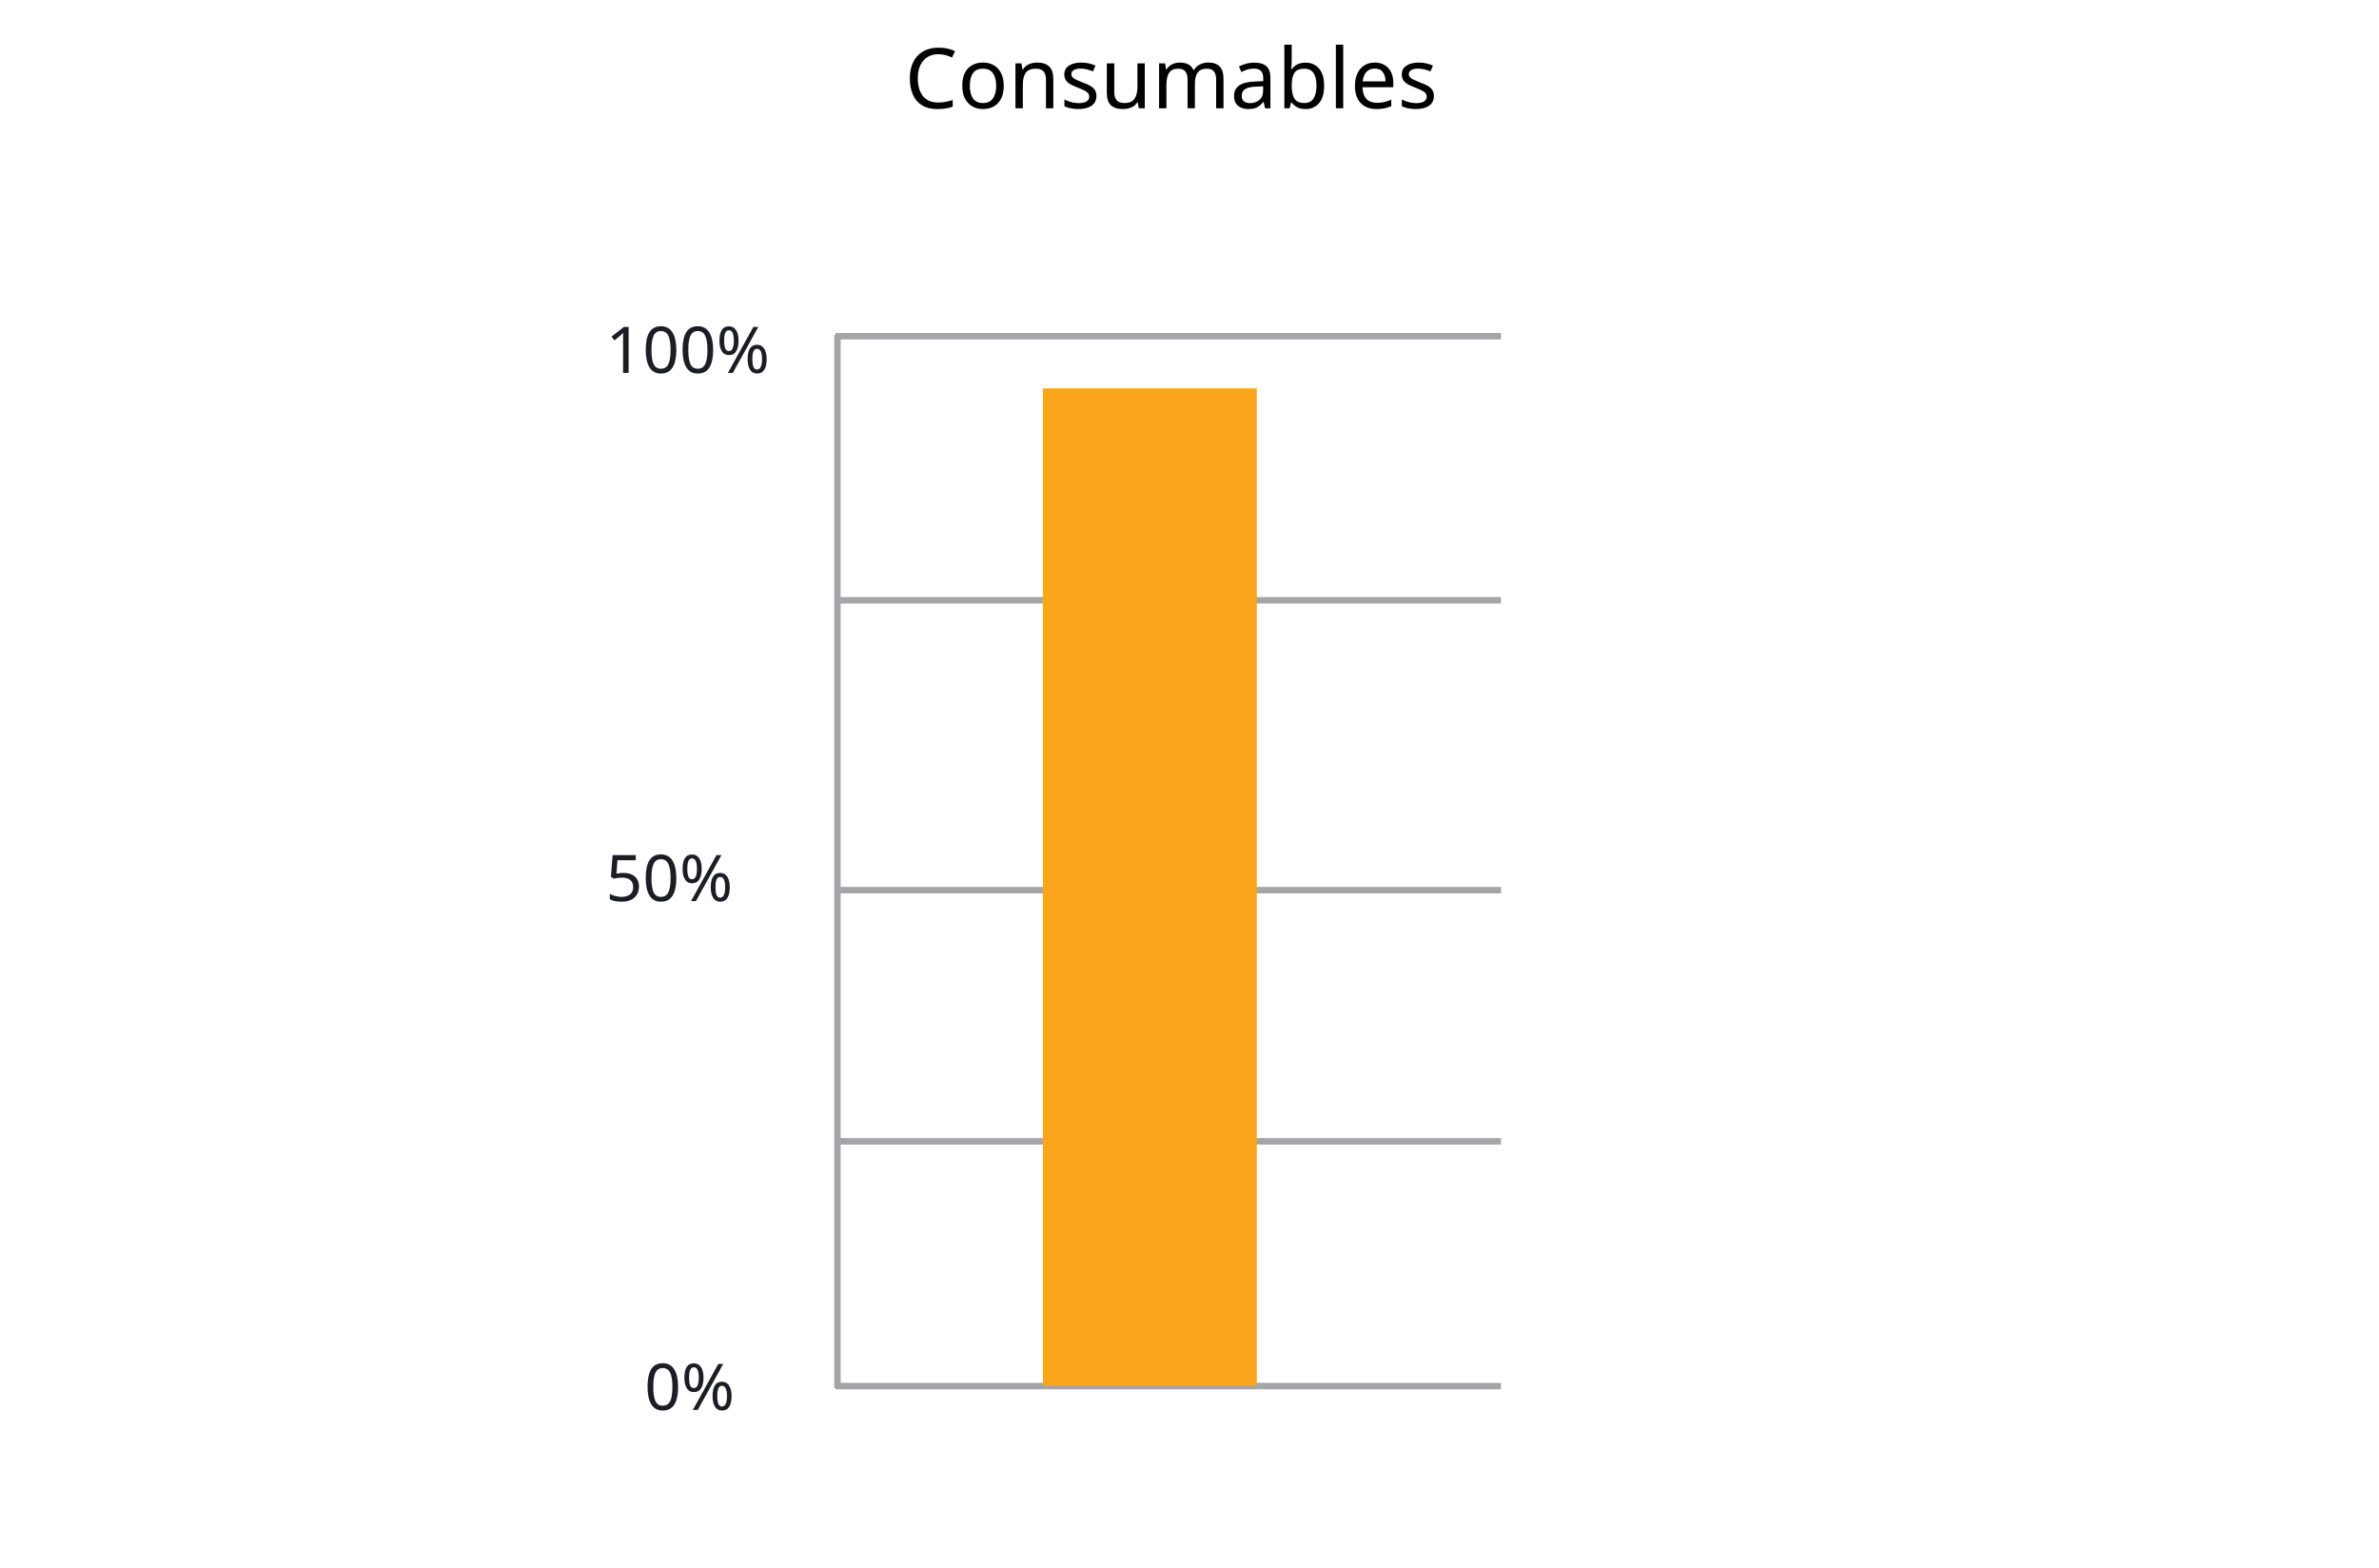
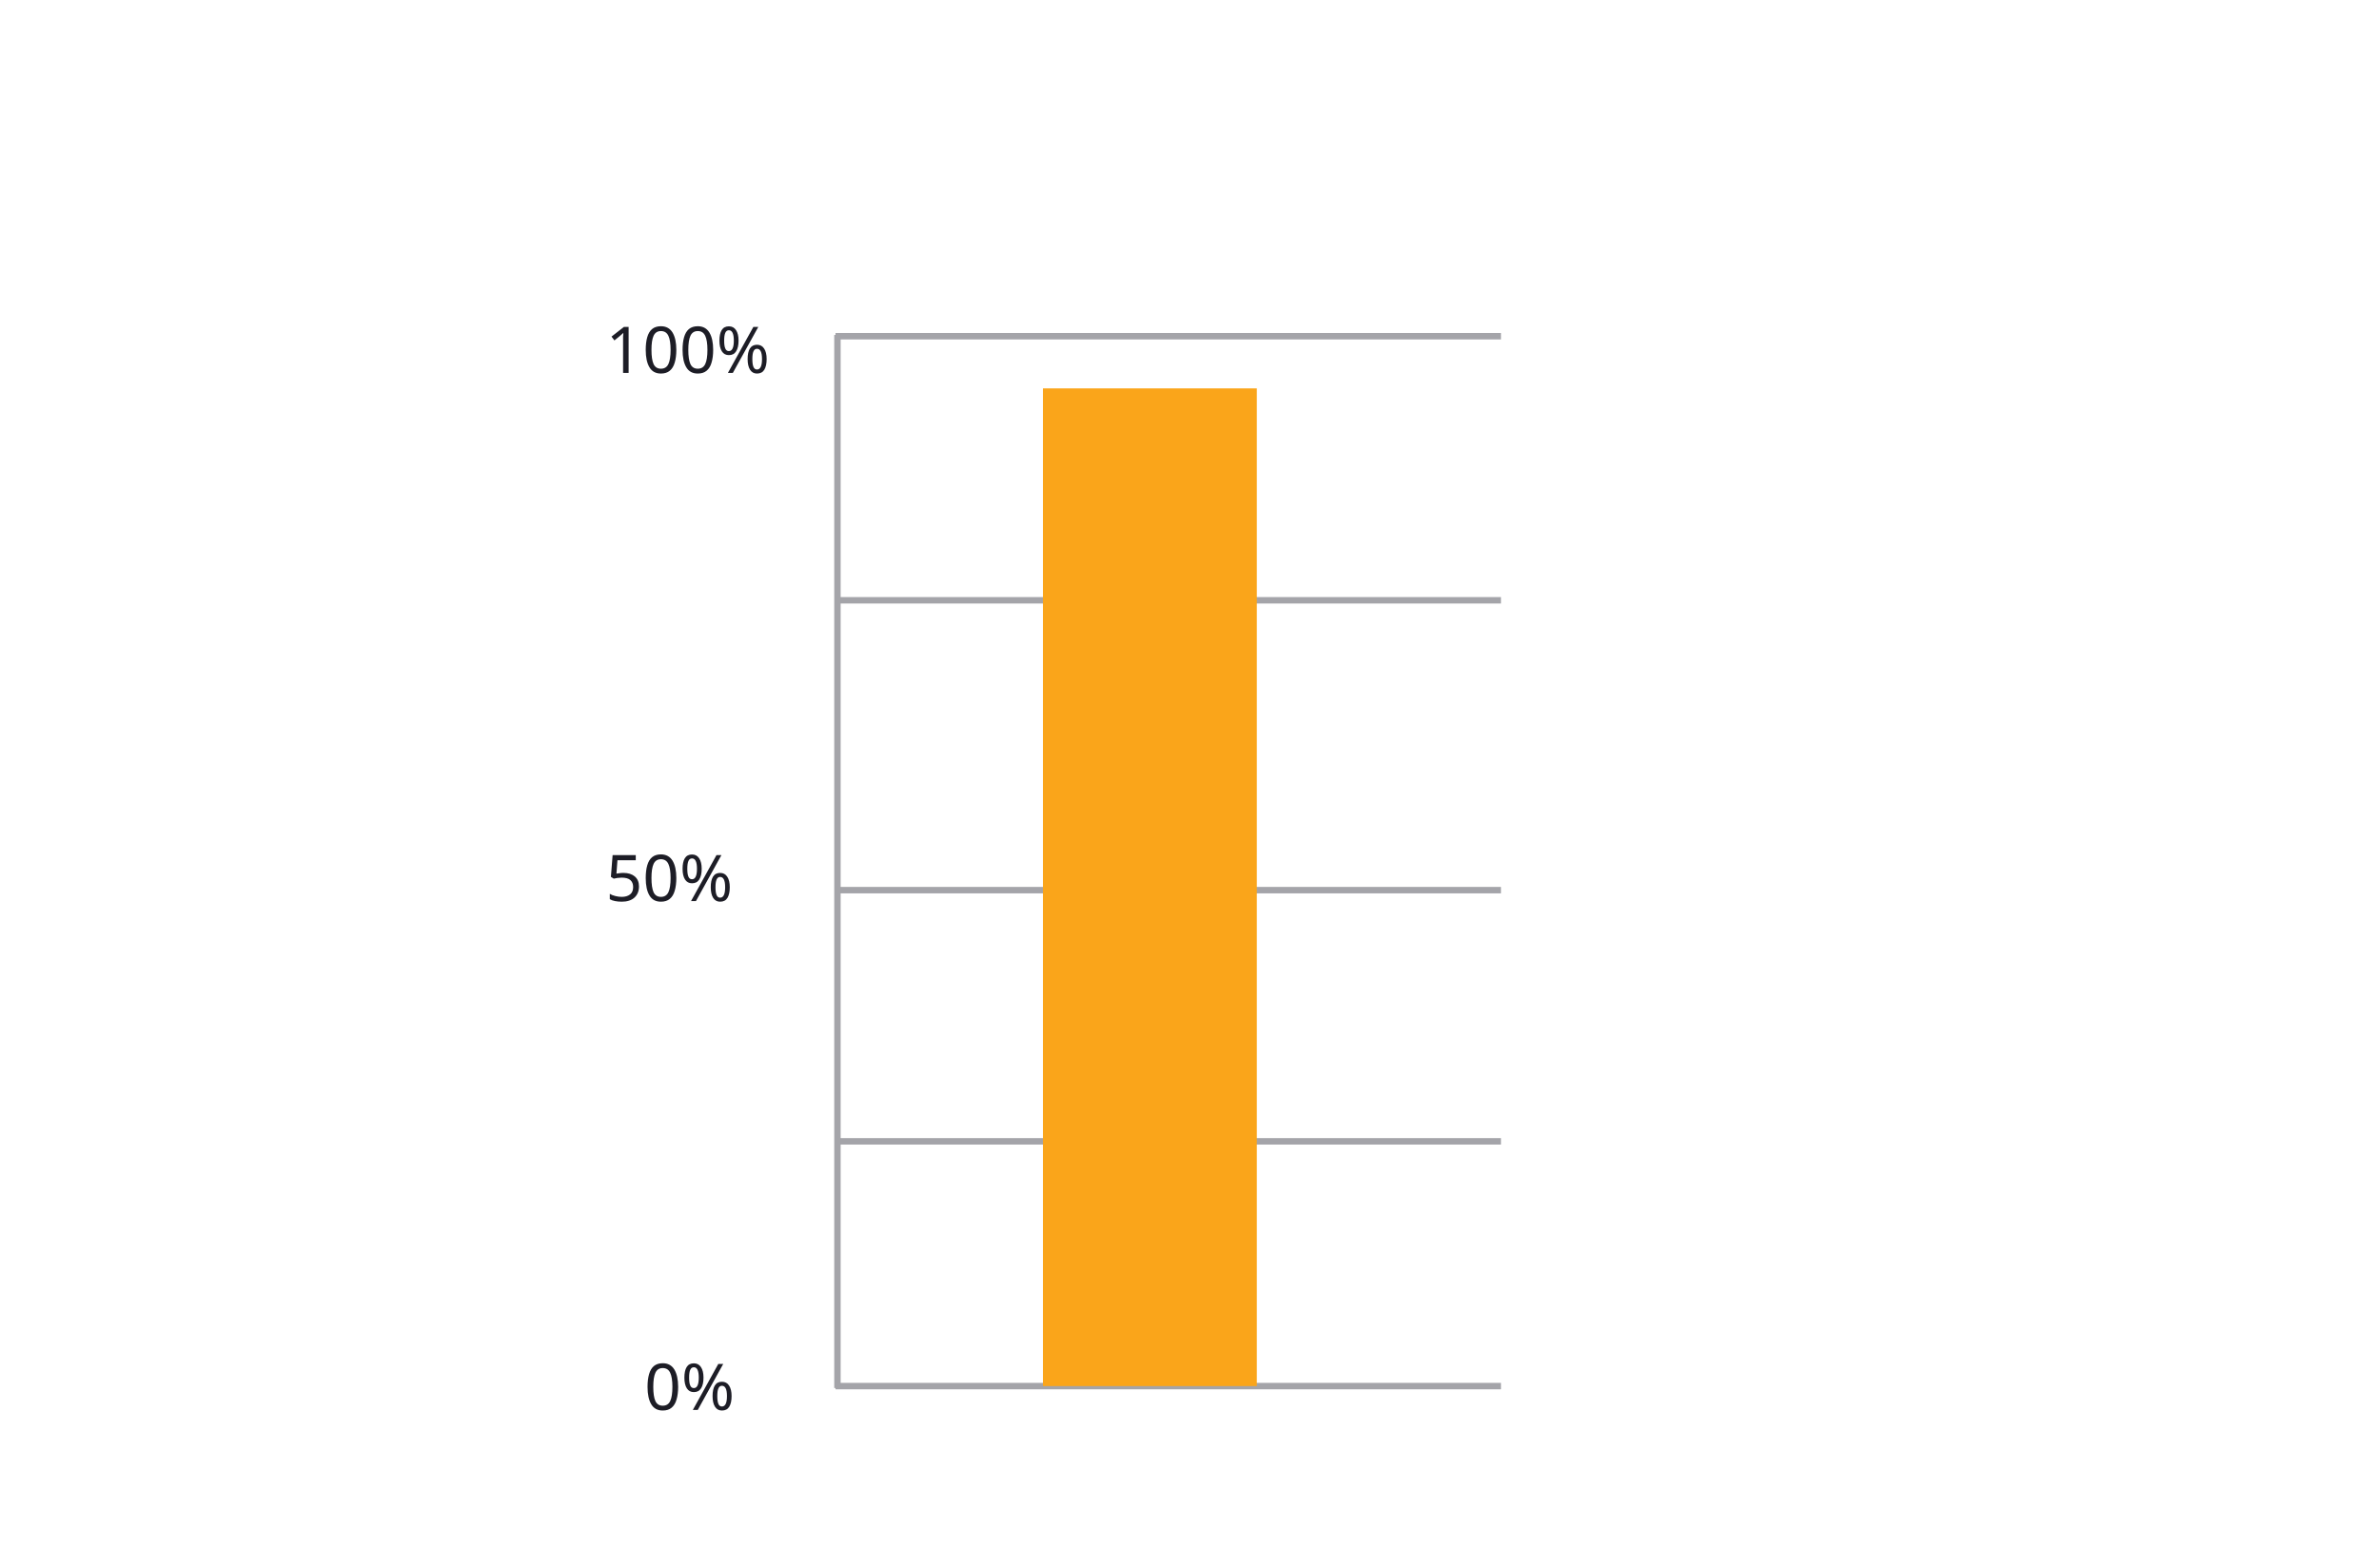
<svg xmlns="http://www.w3.org/2000/svg" version="1.1" x="0px" y="0px" viewBox="0 0 369.3 243.4" enable-background="new 0 0 369.3 243.4" xml:space="preserve">
  <g id="Layer_2" display="none">
    <g id="XMLID_17_" display="inline">
      <rect id="XMLID_87_" x="58.6" y="7.1" fill="none" width="247.8" height="28.1" />
      <text id="XMLID_3225_" transform="matrix(1 0 0 1 130.0162 17.4758)" font-family="'TPHero-Regular'" font-size="13px">Fleet Availability</text>
      <rect id="XMLID_82_" x="94" y="50.6" fill="none" width="26.9" height="14.5" />
      <text id="XMLID_3219_" transform="matrix(1 0 0 1 94.0362 58.5705)" fill="#1D1D26" font-family="'TPHero-Regular'" font-size="10px">100%</text>
      <rect id="XMLID_81_" x="100" y="211.6" fill="none" width="26.9" height="14.5" />
      <text id="XMLID_3217_" transform="matrix(1 0 0 1 100.0362 219.5705)" fill="#1D1D26" font-family="'TPHero-Regular'" font-size="10px">0%</text>
      <rect id="XMLID_21_" x="94" y="132.6" fill="none" width="26.9" height="14.5" />
      <text id="XMLID_3215_" transform="matrix(1 0 0 1 94.0362 140.5705)" fill="#1D1D26" font-family="'TPHero-Regular'" font-size="10px">50%</text>
      <line id="XMLID_3214_" fill="none" stroke="#A4A4A9" stroke-width="0.995" stroke-miterlimit="10" x1="130" y1="52.6" x2="130" y2="216.1" />
      <line id="XMLID_3213_" fill="none" stroke="#A4A4A9" stroke-miterlimit="10" x1="233" y1="215.9" x2="129.7" y2="215.9" />
      <line id="XMLID_3212_" fill="none" stroke="#A4A4A9" stroke-miterlimit="10" x1="233" y1="177.9" x2="129.7" y2="177.9" />
      <line id="XMLID_3187_" fill="none" stroke="#A4A4A9" stroke-miterlimit="10" x1="233" y1="138.9" x2="129.7" y2="138.9" />
      <line id="XMLID_3186_" fill="none" stroke="#A4A4A9" stroke-miterlimit="10" x1="233" y1="93.9" x2="129.7" y2="93.9" />
      <line id="XMLID_3185_" fill="none" stroke="#A4A4A9" stroke-miterlimit="10" x1="233" y1="52.9" x2="129.7" y2="52.9" />
      <rect id="XMLID_3184_" x="161.9" y="61" fill="#39B54A" width="33.2" height="154.9" />
    </g>
  </g>
  <g id="Layer_3" display="none">
    <g id="XMLID_83_" display="inline">
      <rect id="XMLID_88_" x="58.6" y="7.8" fill="none" width="247.8" height="28.1" />
      <text id="XMLID_3118_" transform="matrix(1 0 0 1 135.3072 18.1393)" font-family="'TPHero-Regular'" font-size="13px">Response Time</text>
      <rect id="XMLID_86_" x="94" y="51.2" fill="none" width="26.9" height="14.5" />
      <text id="XMLID_2686_" transform="matrix(1 0 0 1 94.0362 59.2331)" fill="#1D1D26" font-family="'TPHero-Regular'" font-size="10px">100%</text>
      <rect id="XMLID_85_" x="100" y="212.2" fill="none" width="26.9" height="14.5" />
      <text id="XMLID_2659_" transform="matrix(1 0 0 1 100.0362 220.2331)" fill="#1D1D26" font-family="'TPHero-Regular'" font-size="10px">0%</text>
      <rect id="XMLID_84_" x="94" y="133.2" fill="none" width="26.9" height="14.5" />
      <text id="XMLID_2616_" transform="matrix(1 0 0 1 94.0362 141.2331)" fill="#1D1D26" font-family="'TPHero-Regular'" font-size="10px">50%</text>
      <line id="XMLID_2613_" fill="none" stroke="#A4A4A9" stroke-width="0.995" stroke-miterlimit="10" x1="130" y1="53.3" x2="130" y2="216.8" />
      <line id="XMLID_2611_" fill="none" stroke="#A4A4A9" stroke-miterlimit="10" x1="233" y1="216.5" x2="129.7" y2="216.5" />
      <line id="XMLID_2610_" fill="none" stroke="#A4A4A9" stroke-miterlimit="10" x1="233" y1="178.5" x2="129.7" y2="178.5" />
      <line id="XMLID_2609_" fill="none" stroke="#A4A4A9" stroke-miterlimit="10" x1="233" y1="139.5" x2="129.7" y2="139.5" />
      <line id="XMLID_2608_" fill="none" stroke="#A4A4A9" stroke-miterlimit="10" x1="233" y1="94.5" x2="129.7" y2="94.5" />
      <line id="XMLID_2607_" fill="none" stroke="#A4A4A9" stroke-miterlimit="10" x1="233" y1="53.5" x2="129.7" y2="53.5" />
      <rect id="XMLID_2602_" x="161.9" y="61.6" fill="#1C64B4" width="33.2" height="154.9" />
    </g>
  </g>
  <g id="Layer_4">
-     <rect id="XMLID_92_" x="58.6" y="6.4" fill="none" width="247.8" height="28.1" />
-     <text id="XMLID_2595_" transform="matrix(1 0 0 1 140.442 16.806)" font-family="'TPHero-Regular'" font-size="13px">Consumables</text>
-     <rect id="XMLID_91_" x="94" y="49.9" fill="none" width="26.9" height="14.5" />
    <text id="XMLID_2588_" transform="matrix(1 0 0 1 94.0359 57.9001)" fill="#1D1D26" font-family="'TPHero-Regular'" font-size="10px">100%</text>
    <rect id="XMLID_90_" x="100" y="210.9" fill="none" width="26.9" height="14.5" />
    <text id="XMLID_2586_" transform="matrix(1 0 0 1 100.0359 218.9001)" fill="#1D1D26" font-family="'TPHero-Regular'" font-size="10px">0%</text>
    <rect id="XMLID_89_" x="94" y="131.9" fill="none" width="26.9" height="14.5" />
    <text id="XMLID_2578_" transform="matrix(1 0 0 1 94.0359 139.9001)" fill="#1D1D26" font-family="'TPHero-Regular'" font-size="10px">50%</text>
    <line id="XMLID_2577_" fill="none" stroke="#A4A4A9" stroke-width="0.995" stroke-miterlimit="10" x1="130" y1="52" x2="130" y2="215.5" />
    <line id="XMLID_2576_" fill="none" stroke="#A4A4A9" stroke-miterlimit="10" x1="233" y1="215.2" x2="129.7" y2="215.2" />
    <line id="XMLID_2575_" fill="none" stroke="#A4A4A9" stroke-miterlimit="10" x1="233" y1="177.2" x2="129.7" y2="177.2" />
    <line id="XMLID_2553_" fill="none" stroke="#A4A4A9" stroke-miterlimit="10" x1="233" y1="138.2" x2="129.7" y2="138.2" />
    <line id="XMLID_2547_" fill="none" stroke="#A4A4A9" stroke-miterlimit="10" x1="233" y1="93.2" x2="129.7" y2="93.2" />
    <line id="XMLID_2517_" fill="none" stroke="#A4A4A9" stroke-miterlimit="10" x1="233" y1="52.2" x2="129.7" y2="52.2" />
    <rect id="XMLID_2515_" x="161.9" y="60.3" fill="#FAA51A" width="33.2" height="154.9" />
  </g>
</svg>
